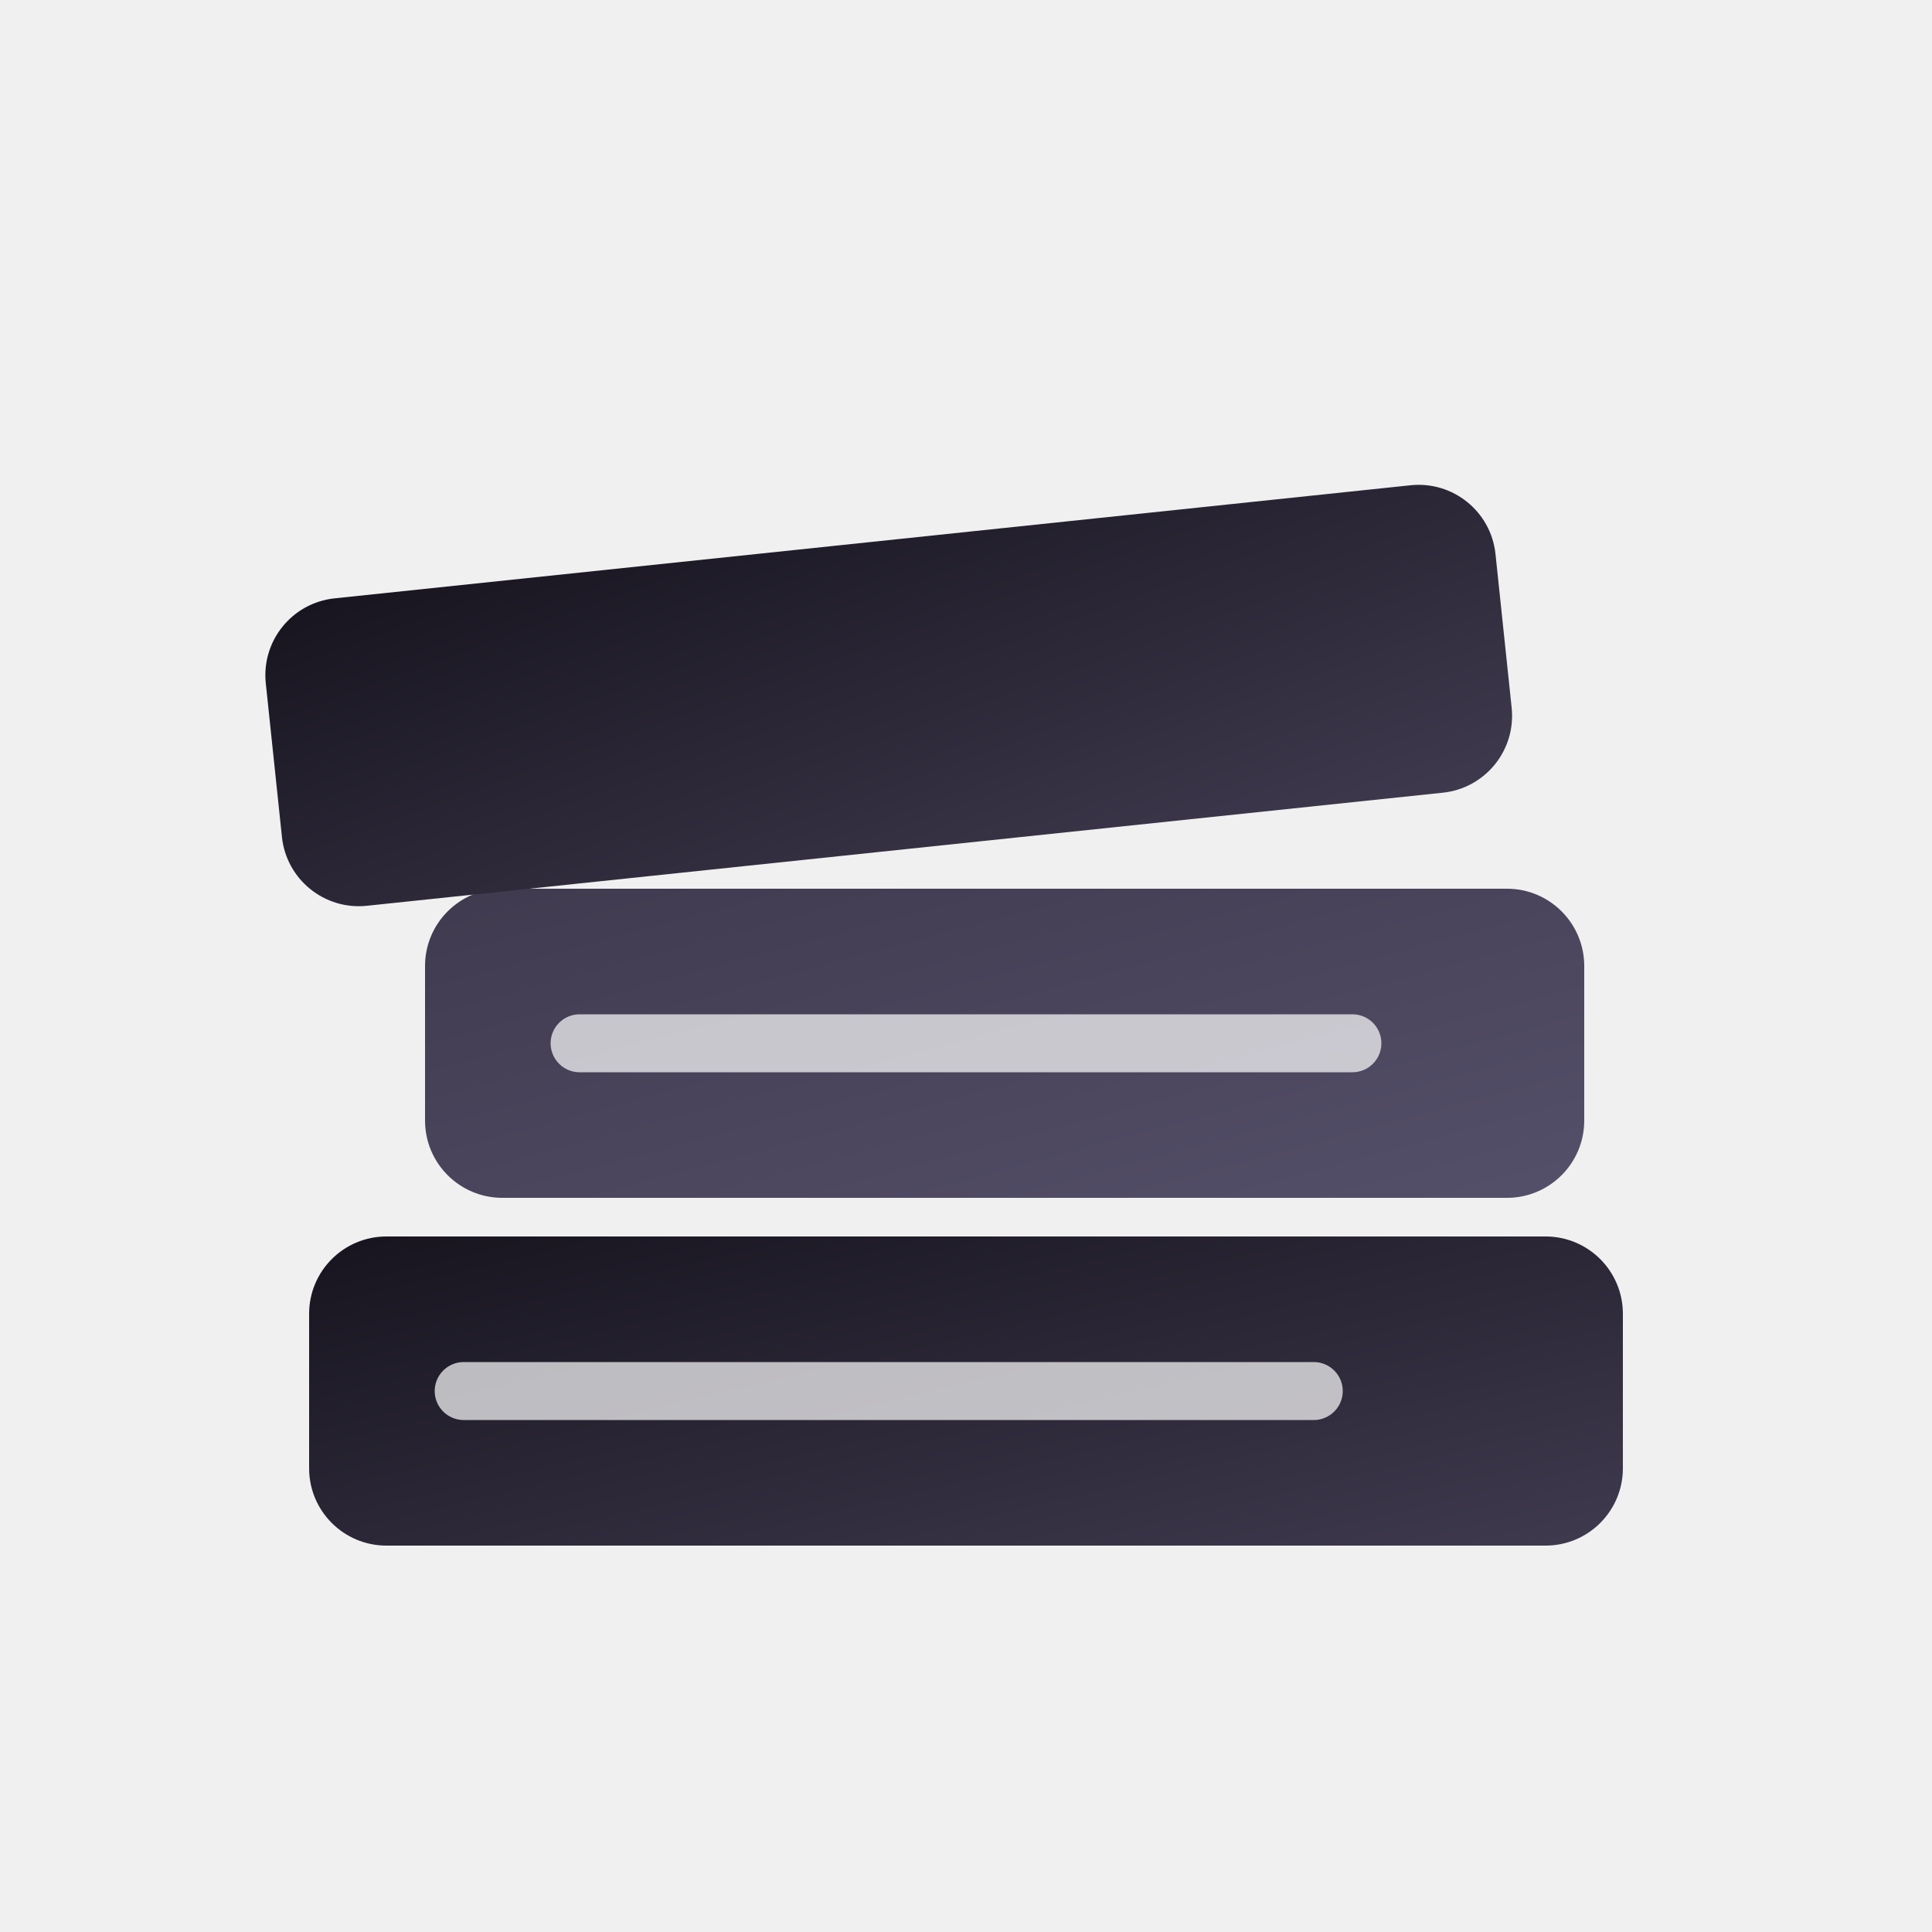
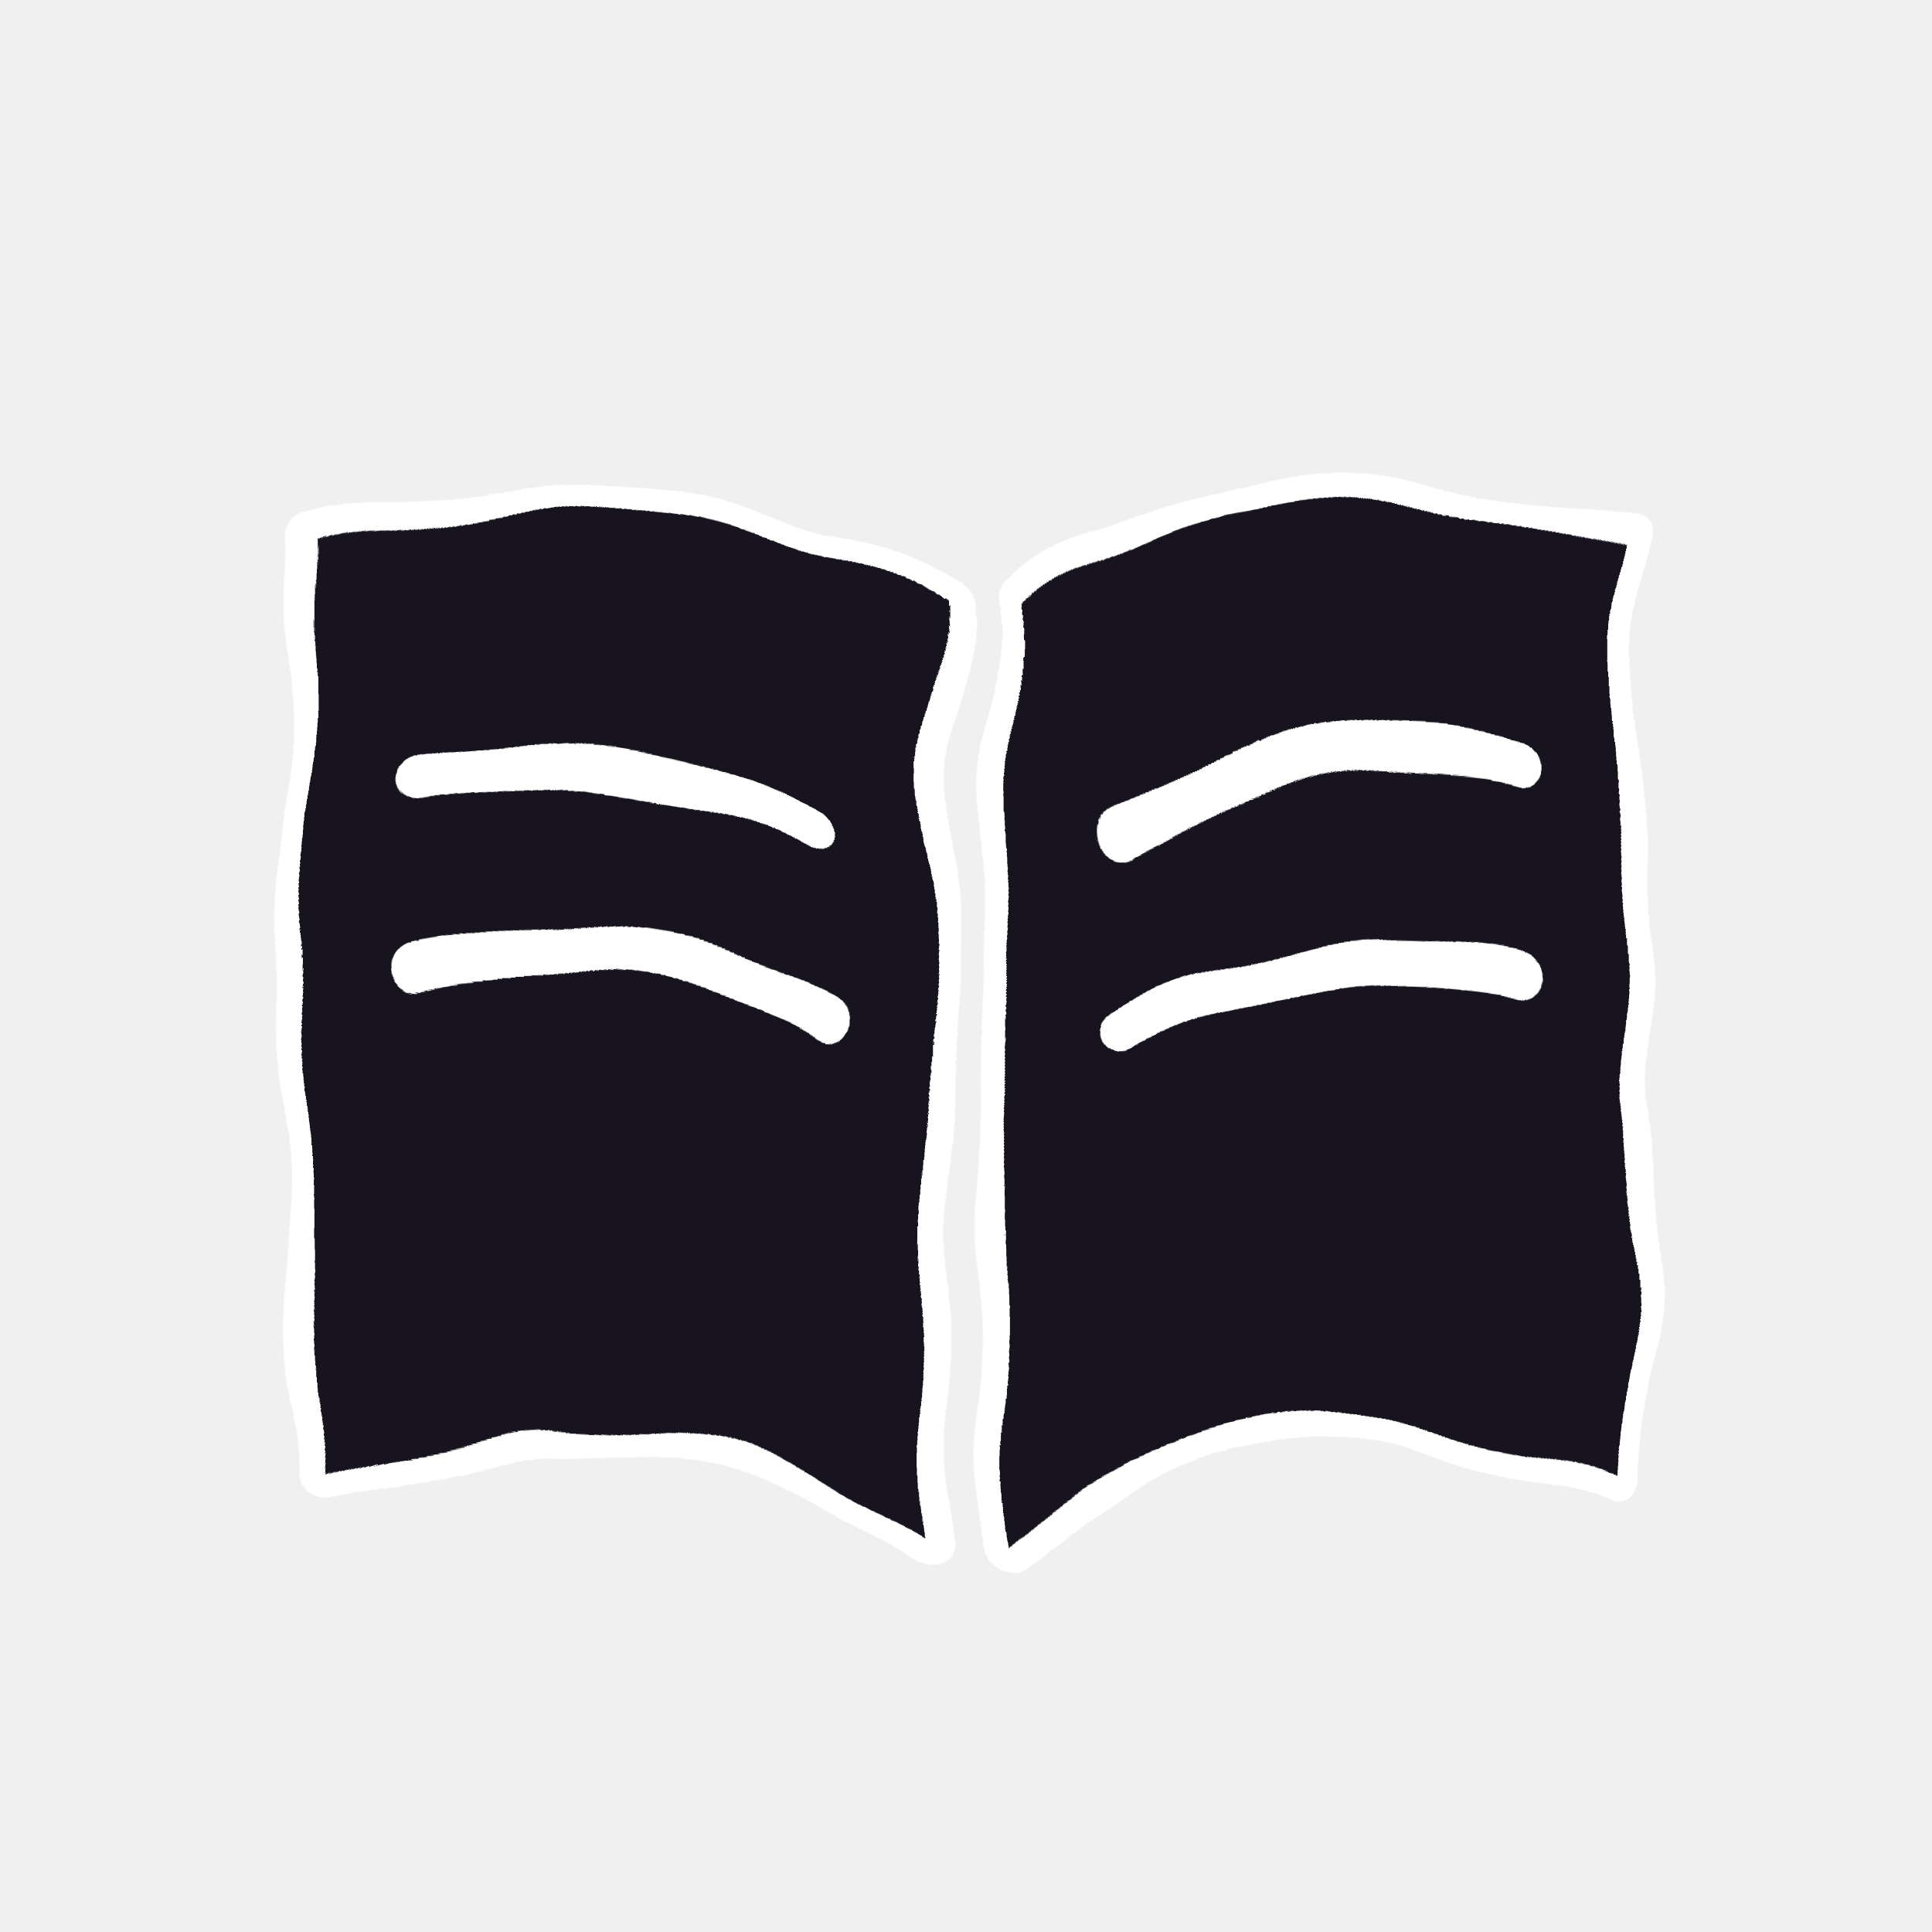
<svg xmlns="http://www.w3.org/2000/svg" viewBox="0 0 100 100">
  <defs>
-     <linearGradient id="a" x1="0" y1="0" x2="1" y2="1">
-       <stop offset="0" stop-color="#17141F" />
-       <stop offset="1" stop-color="#3F3A4E" />
-     </linearGradient>
-     <linearGradient id="b" x1="0" y1="0" x2="1" y2="1">
-       <stop offset="0" stop-color="#3F3A4E" />
-       <stop offset="1" stop-color="#55506A" />
-     </linearGradient>
+     <filter id="r" x="-8%" y="-8%" width="116%" height="116%">
+       <feTurbulence type="fractalNoise" baseFrequency="0.07" numOctaves="2" seed="16" />
+       <feDisplacementMap in="SourceGraphic" scale="4" xChannelSelector="R" yChannelSelector="G" />
+     </filter>
  </defs>
-   <rect x="16" y="64" width="68" height="16" rx="4" fill="url(#a)" />
-   <rect x="22" y="46" width="60" height="16" rx="4" fill="url(#b)" />
-   <rect x="14" y="28" width="64" height="16" rx="4" fill="url(#a)" transform="rotate(-6 46 36)" />
-   <path d="M24 72h44M30 54h40" stroke="#fff" stroke-width="3" stroke-linecap="round" opacity=".7" />
+   <g filter="url(#r)">
+     <path d="M16 28q18-6 32 4v48q-14-10-32-4z" fill="#17141F" stroke="#fff" stroke-width="2.6" stroke-linejoin="round" paint-order="stroke" />
+     <path d="M84 28q-18-6-32 4v48q14-10 32-4z" fill="#17141F" stroke="#fff" stroke-width="2.6" stroke-linejoin="round" paint-order="stroke" />
+     <path d="M22 40q10-2 20 3M22 50q10-2 20 3M58 43q10-5 20-3M58 53q10-5 20-3" fill="none" stroke="#fff" stroke-width="2.4" stroke-linecap="round" stroke-linejoin="round" />
+   </g>
</svg>
